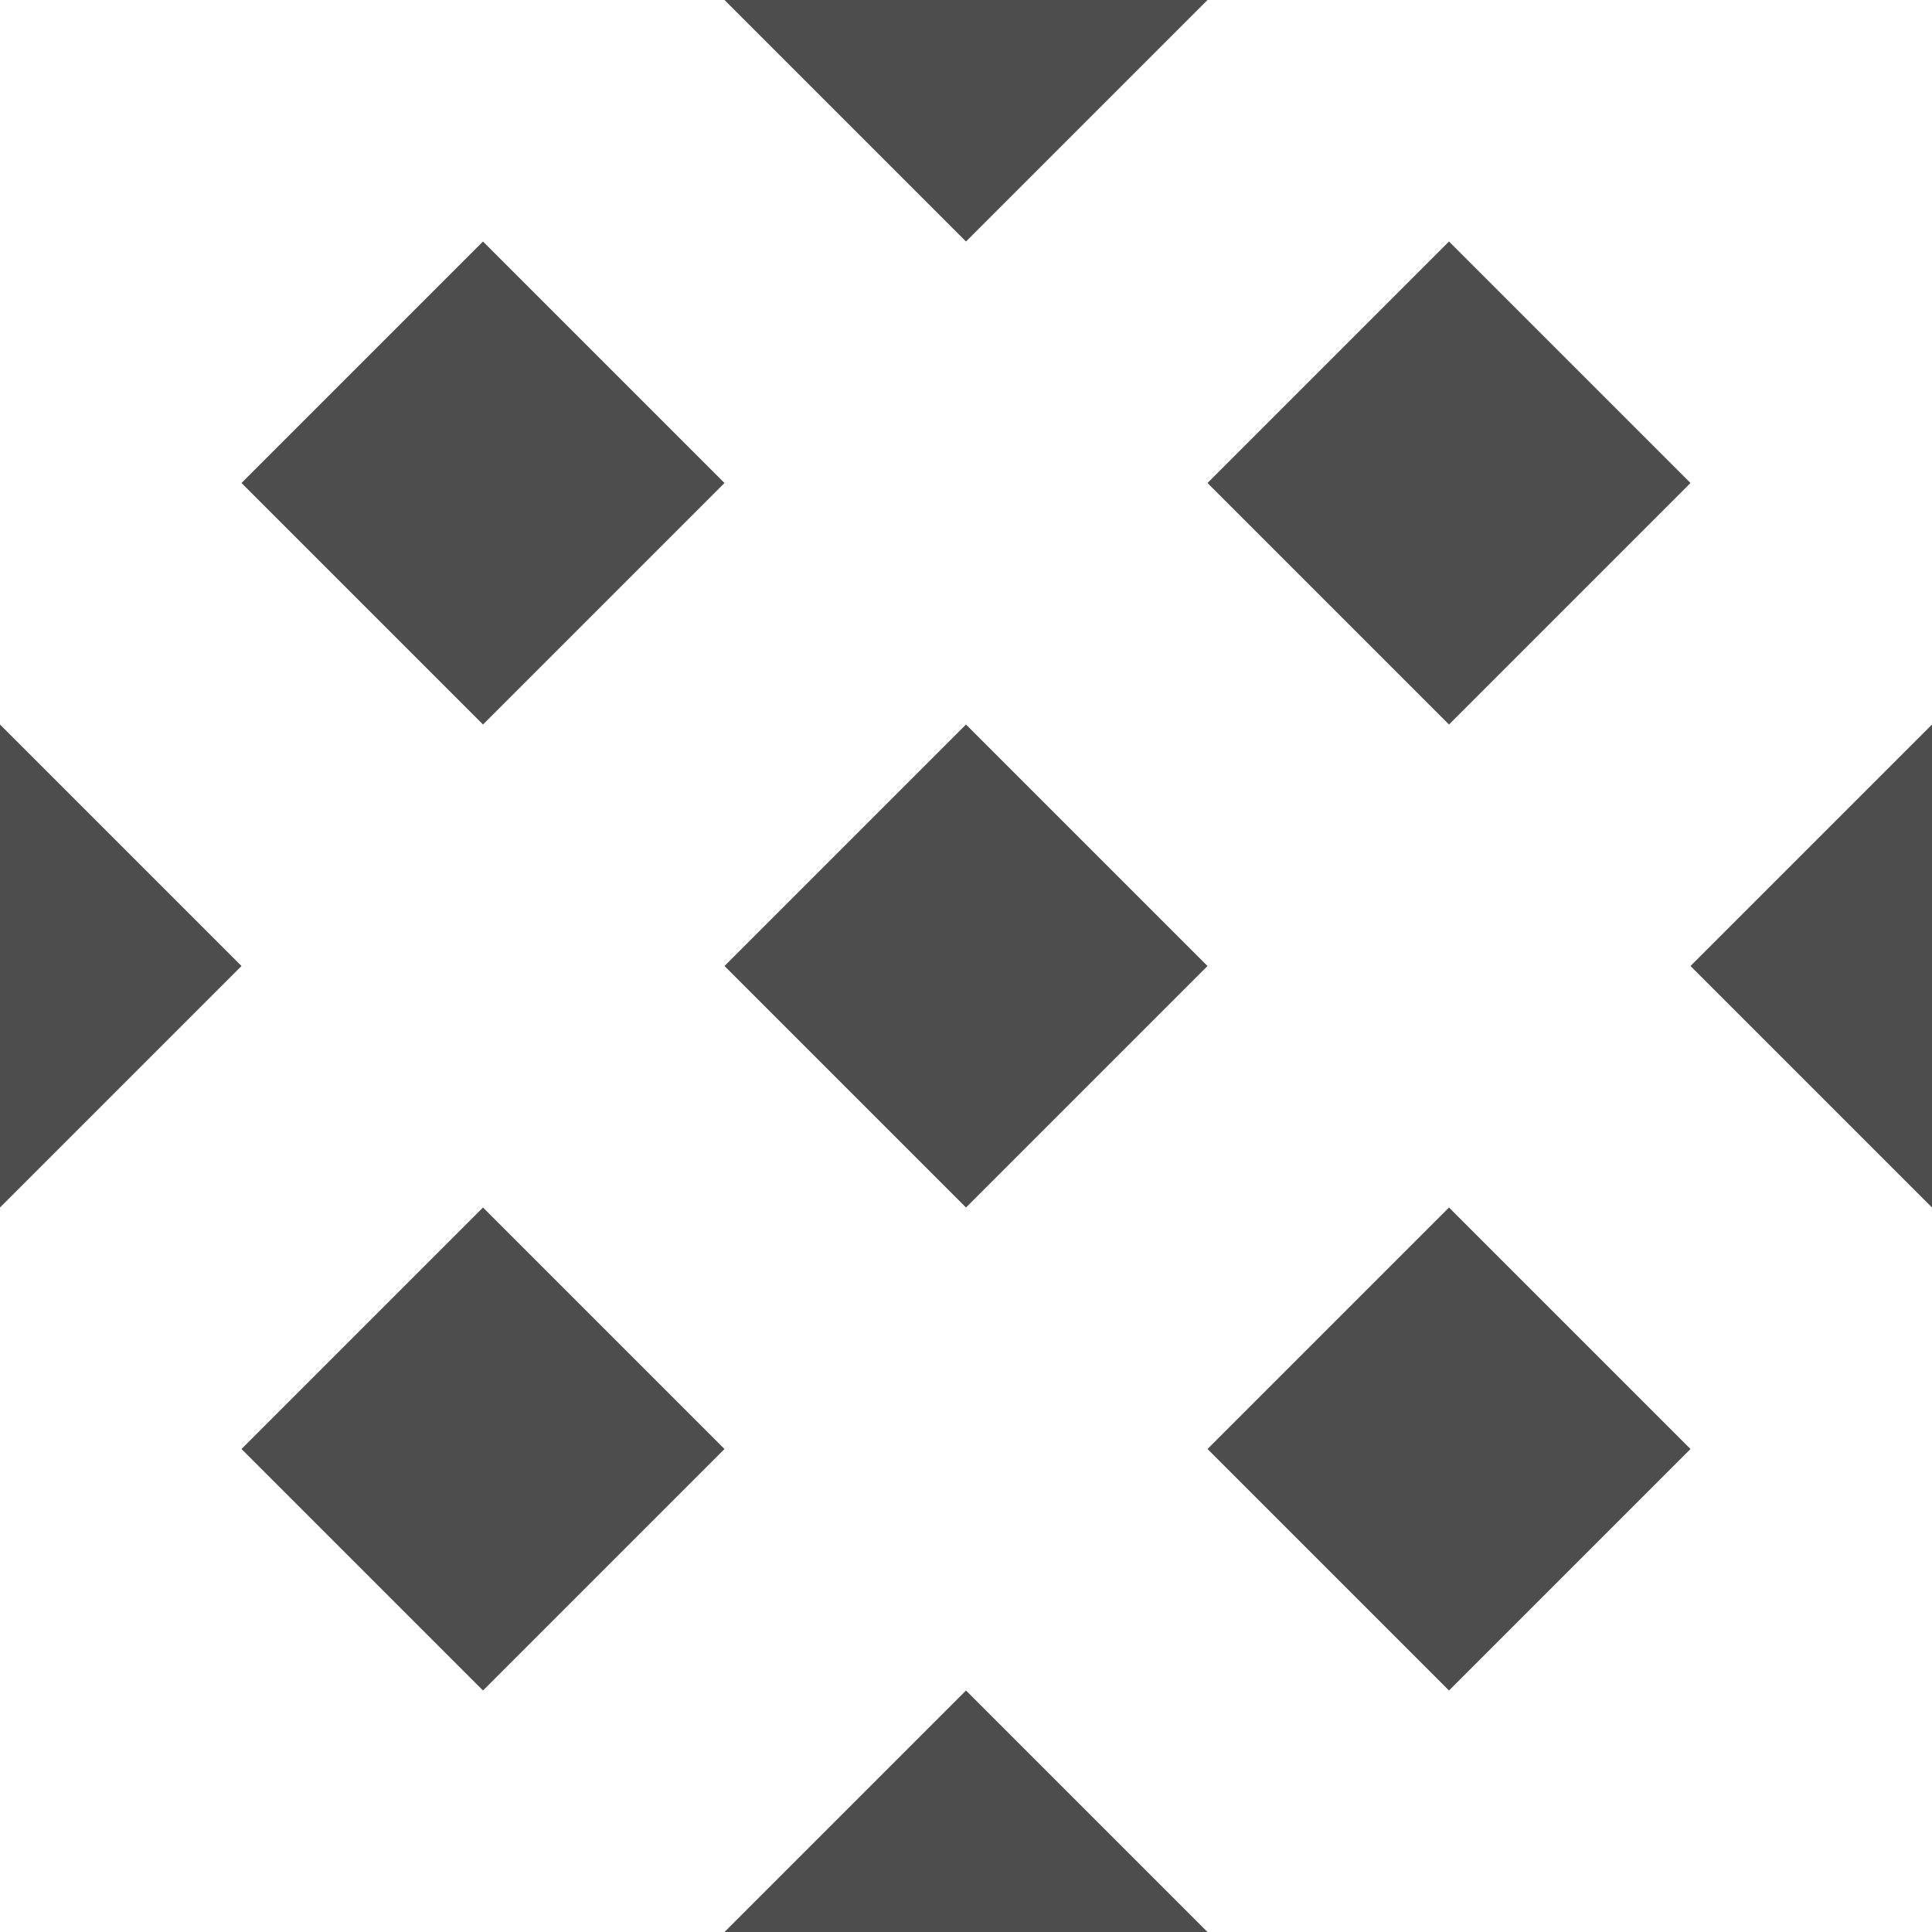
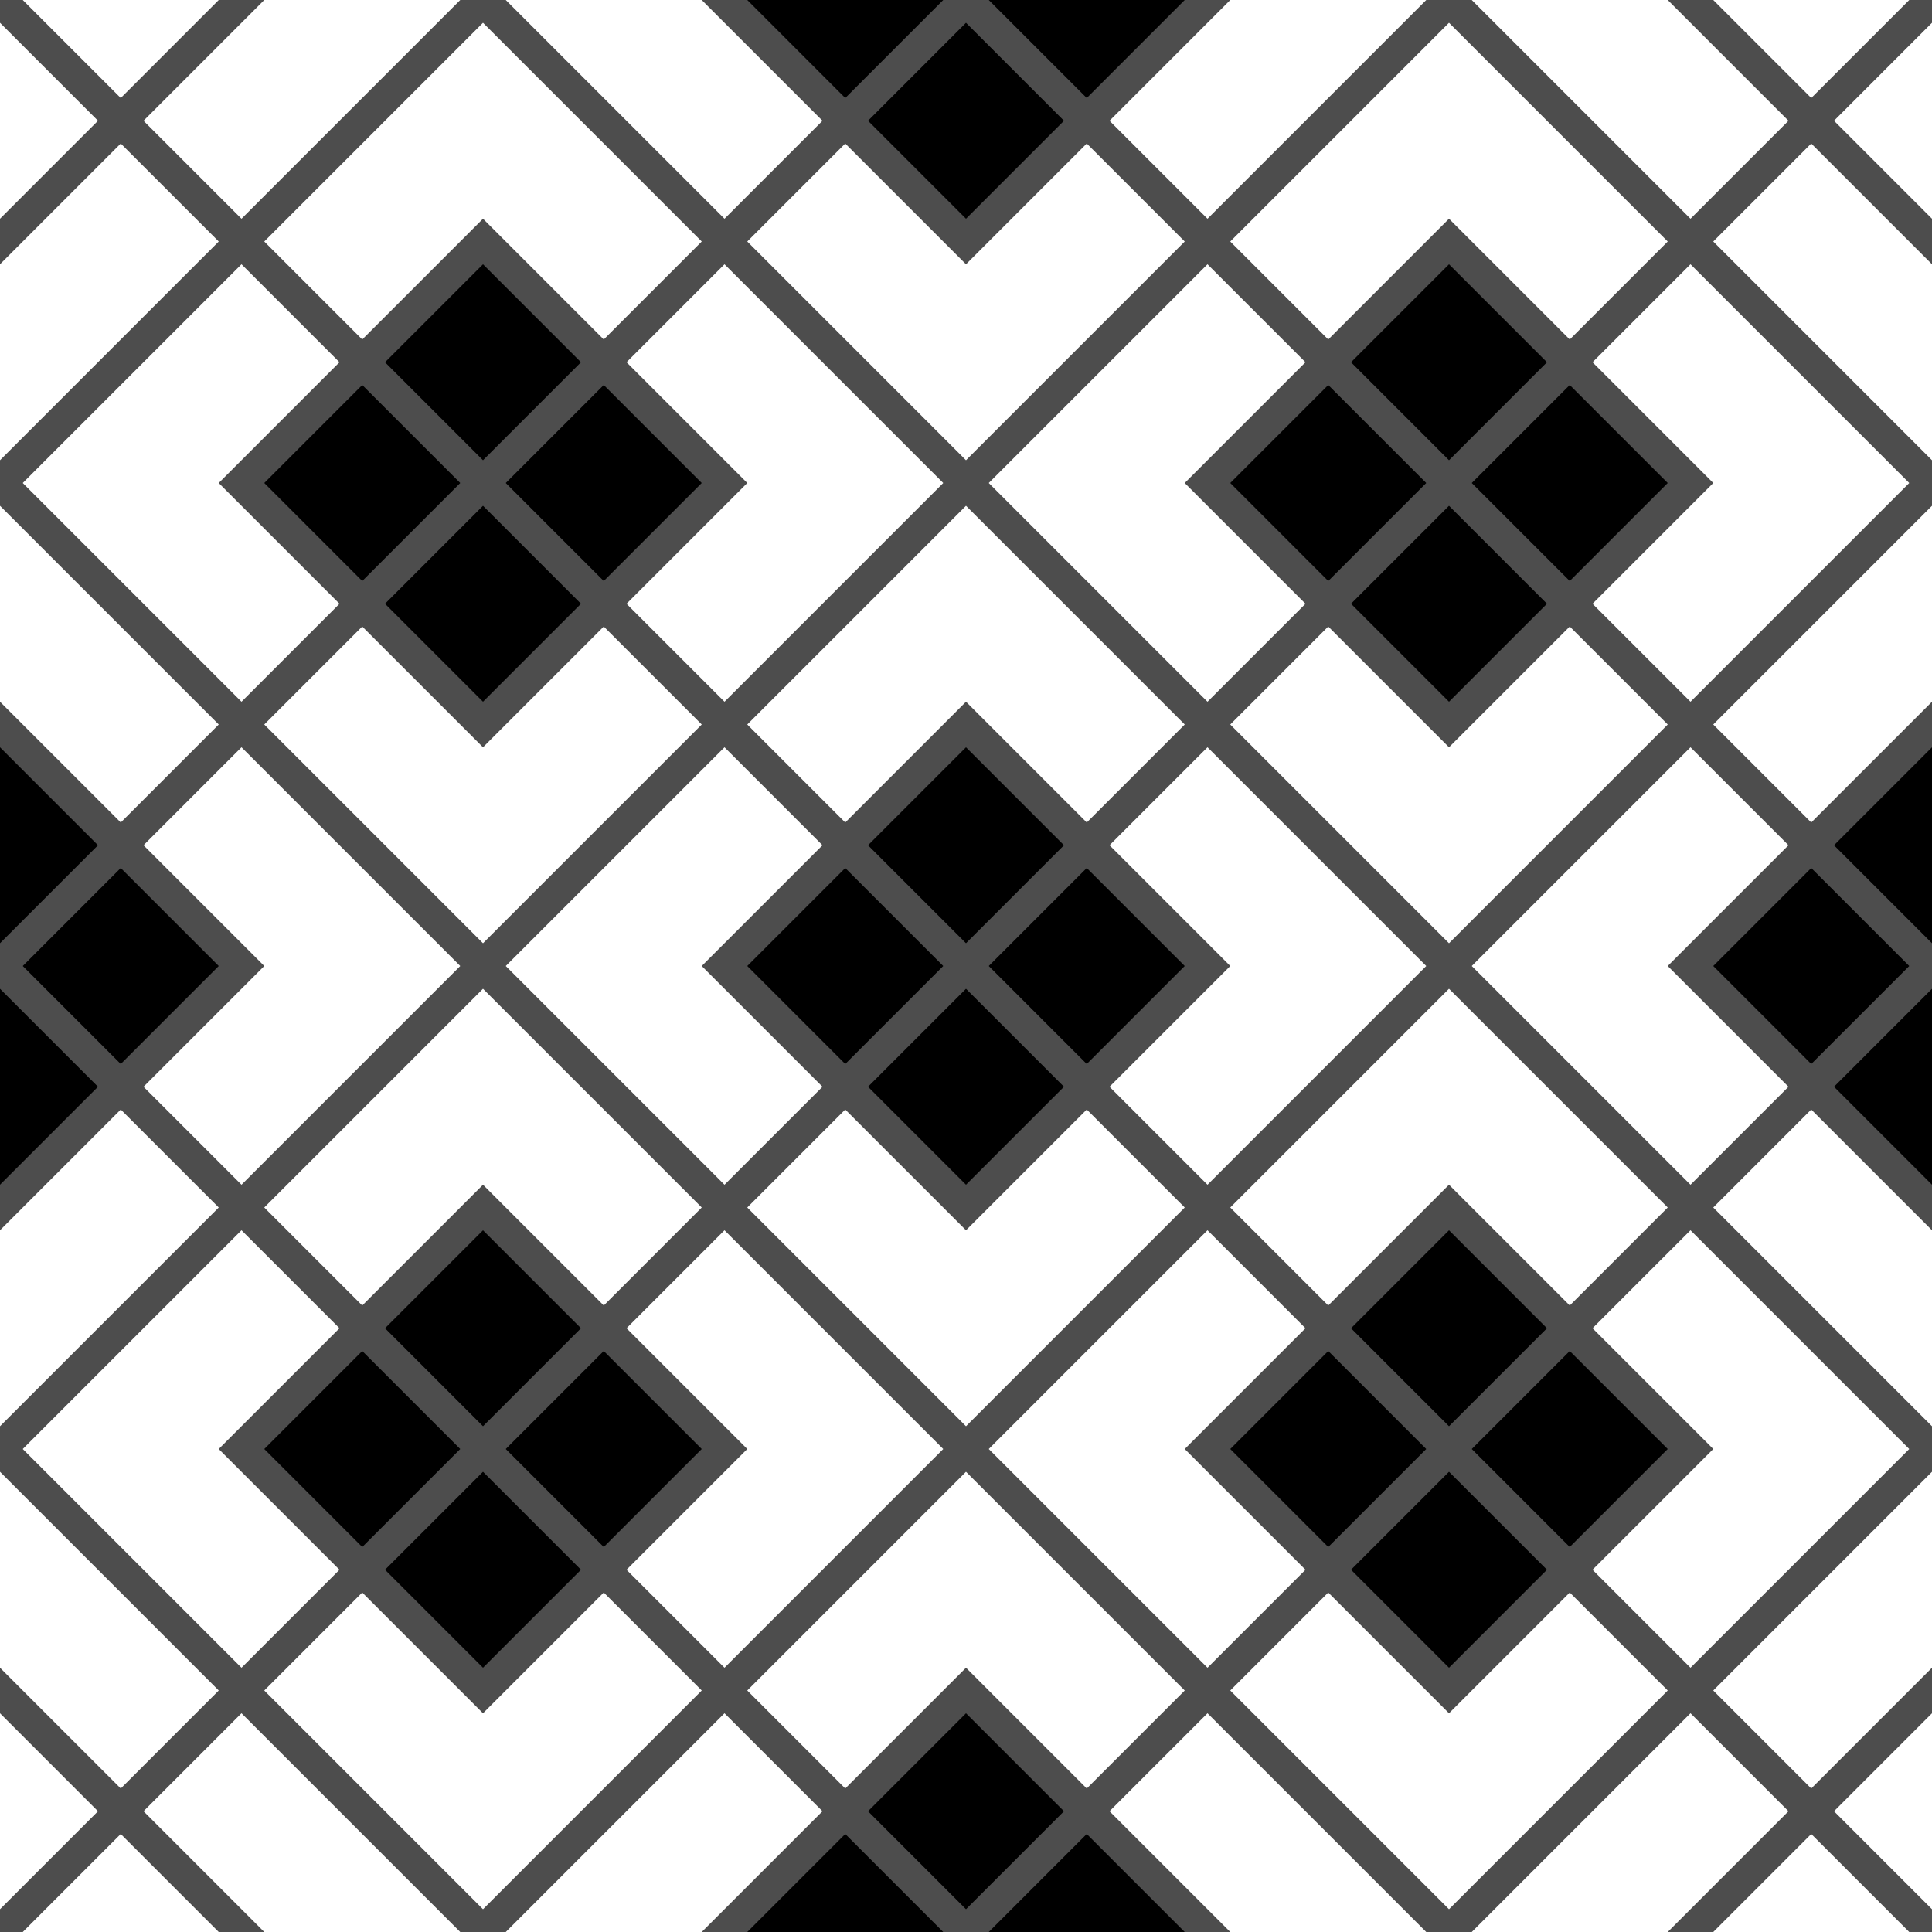
<svg xmlns="http://www.w3.org/2000/svg" class="rh-pattern services service" viewBox="0 0 60 60" height="60" width="60">
-   <path d="M 0,30 30,0 M 30,60 60,30 M 0,30 30,60 M 30,0 60,30 M 0,60 60,0 M 0,0 60,60 M 37.5,60 30,52.5 22.5,60 M 37.5,0 30,7.5 22.5,0 M 60,37.5 52.5,30 60,22.5 M 60,45 45,60 M 60,15 45,0 M 0,15 15,0 M 0,45 15,60 M 52.5,0 60,7.5 m 0,45 -7.5,7.5 M 7.5,0 0,7.5 m 0,45 7.5,7.5 M 0,37.5 7.5,30 0,22.5 m 30,0 L 22.5,30 30,37.5 37.5,30 Z M 45,37.5 37.5,45 45,52.5 52.5,45 Z M 15,37.5 7.5,45 15,52.5 22.5,45 Z M 45,7.5 37.5,15 45,22.5 52.5,15 Z M 15,7.5 7.5,15 15,22.5 22.5,15 Z M 45,0 0,45 M 60,15 15,60 M 15,0 60,45 M 0,15 45,60" style="fill:hsl(0, 0%, 30%);stroke-linecap:square" />
+   <path d="M 0,30 30,0 M 30,60 60,30 M 0,30 30,60 M 30,0 60,30 M 0,60 60,0 M 0,0 60,60 M 37.5,60 30,52.5 22.5,60 M 37.5,0 30,7.5 22.5,0 M 60,37.5 52.5,30 60,22.5 M 60,45 45,60 M 60,15 45,0 M 0,15 15,0 M 0,45 15,60 M 52.5,0 60,7.5 m 0,45 -7.5,7.5 M 7.5,0 0,7.5 m 0,45 7.5,7.5 M 0,37.5 7.5,30 0,22.5 m 30,0 L 22.5,30 30,37.5 37.5,30 Z M 45,37.5 37.5,45 45,52.5 52.5,45 Z M 15,37.5 7.5,45 15,52.5 22.5,45 Z M 45,7.5 37.5,15 45,22.5 52.5,15 Z M 15,7.5 7.5,15 15,22.5 22.5,15 Z M 45,0 0,45 M 60,15 15,60 M 15,0 60,45 M 0,15 45,60" style="stroke:hsl(0, 0%, 30%);stroke-linecap:square" />
</svg>
